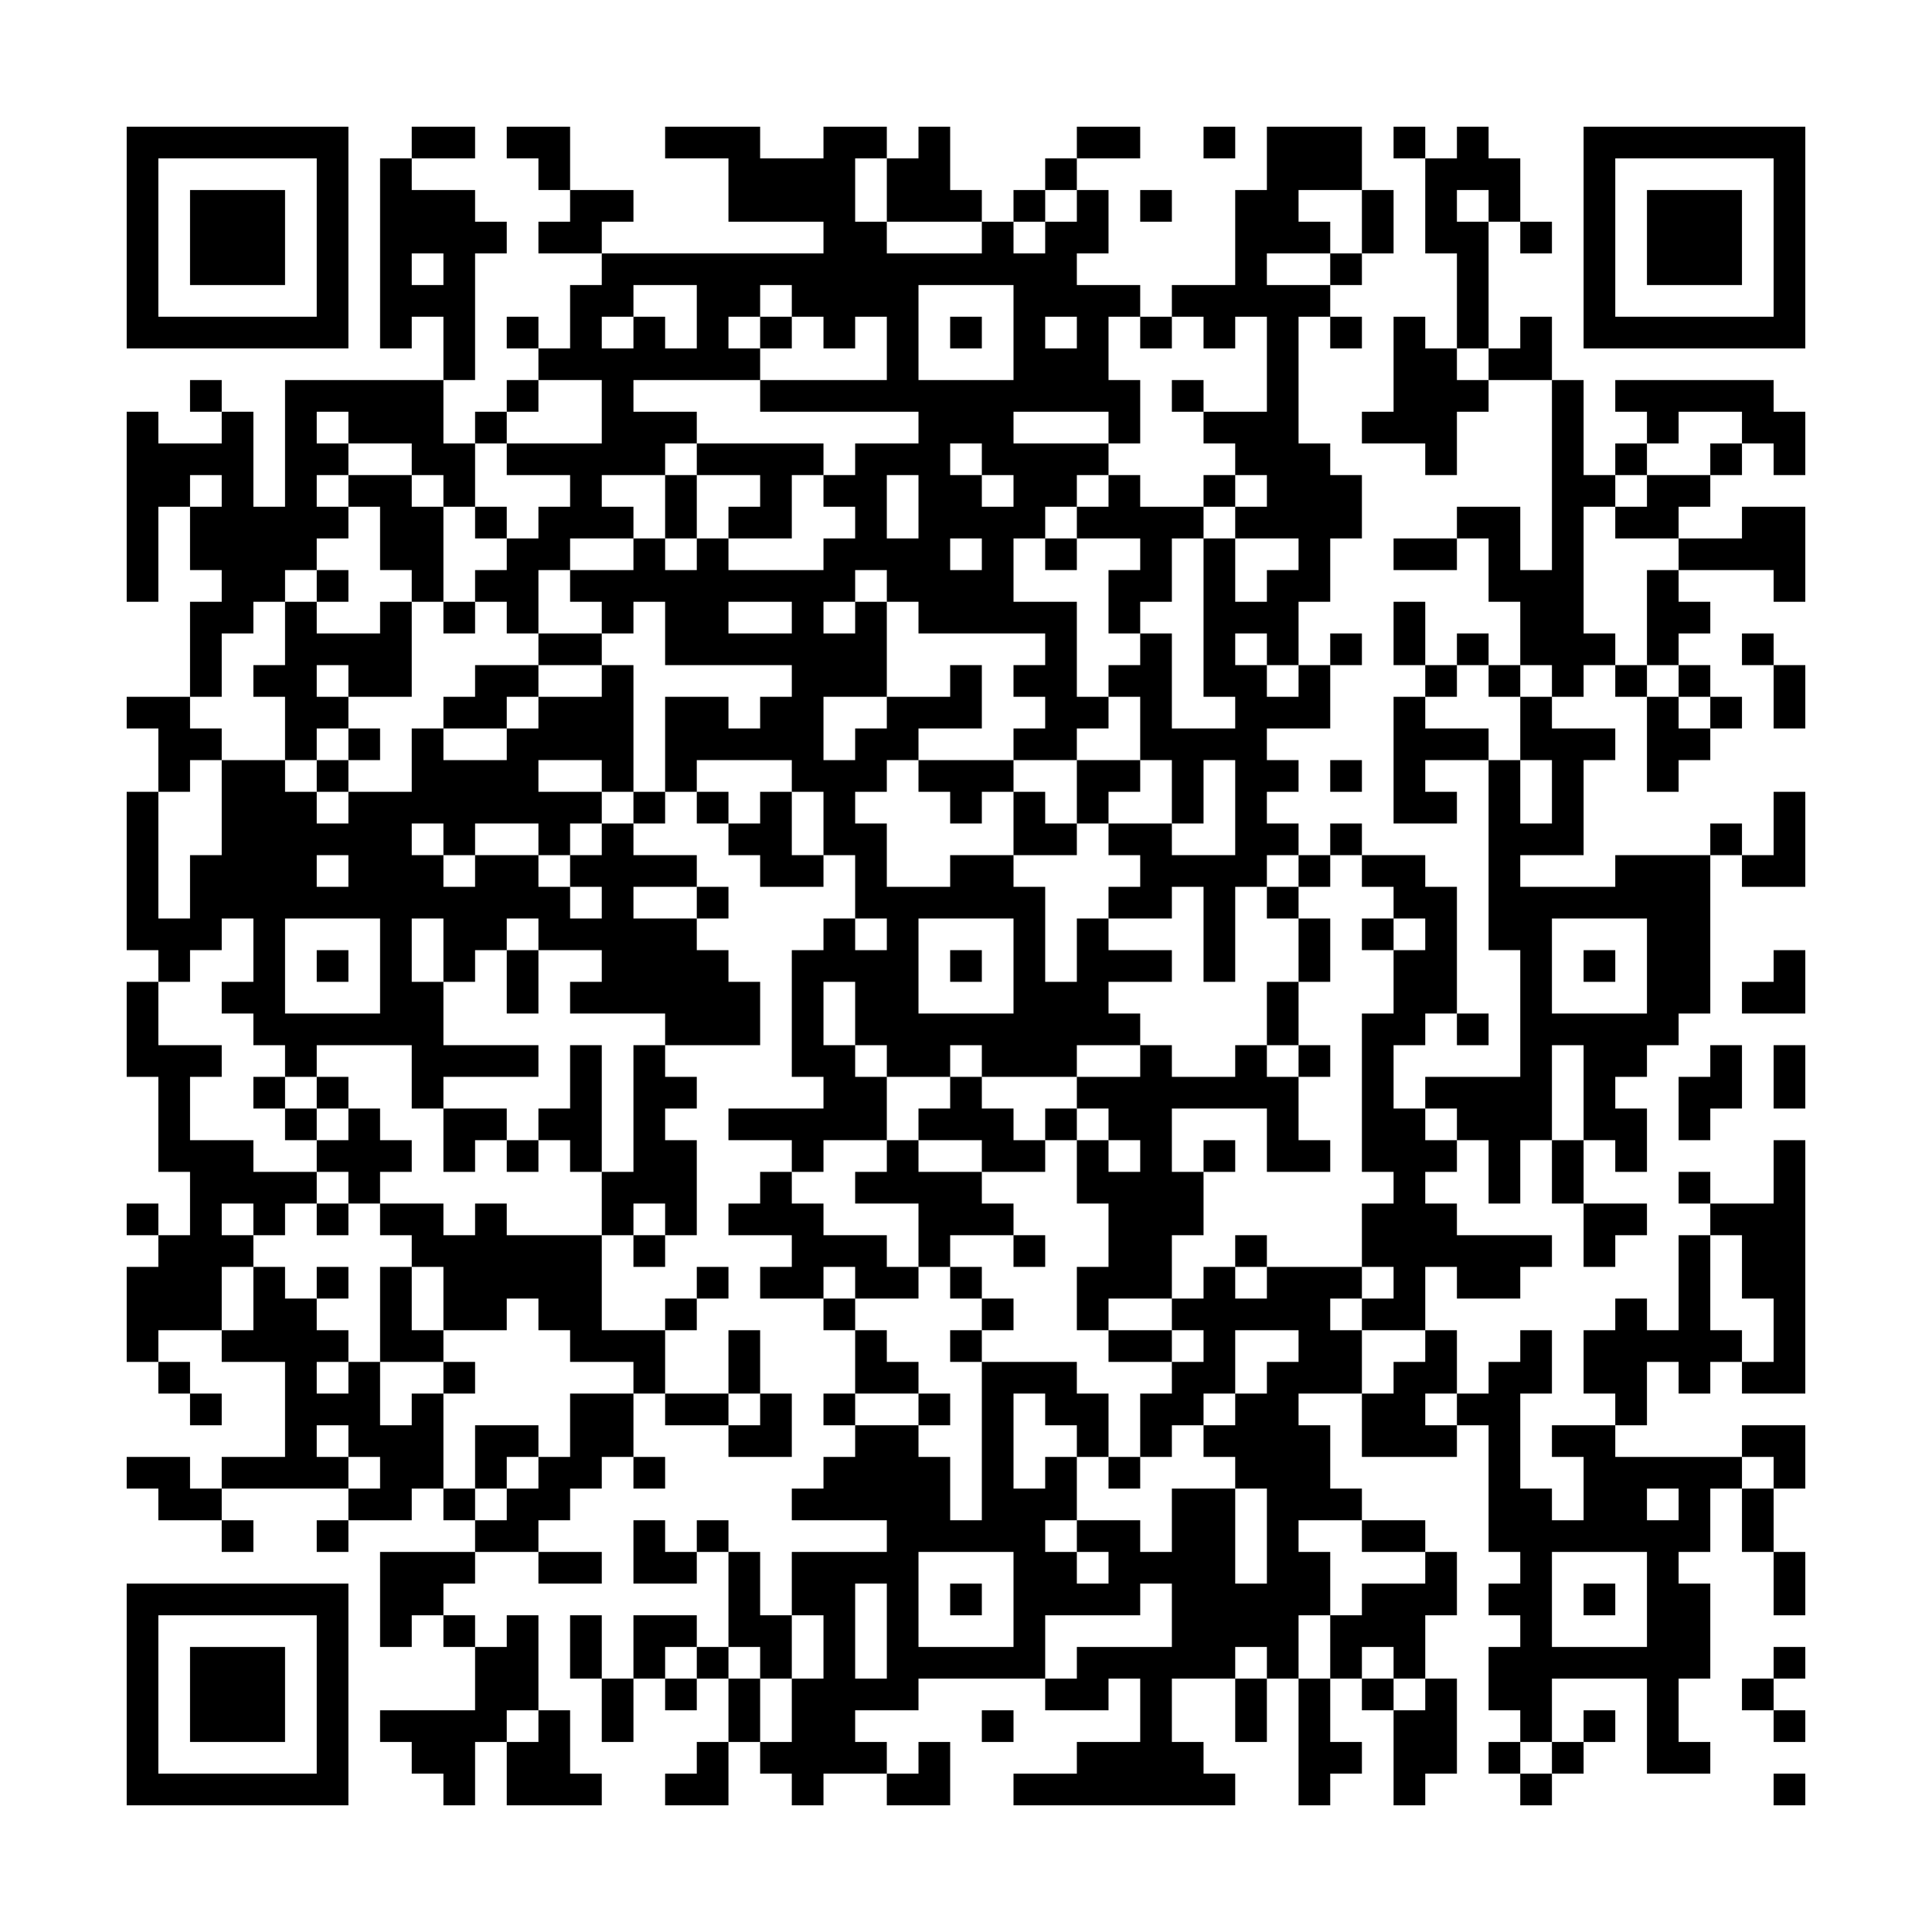
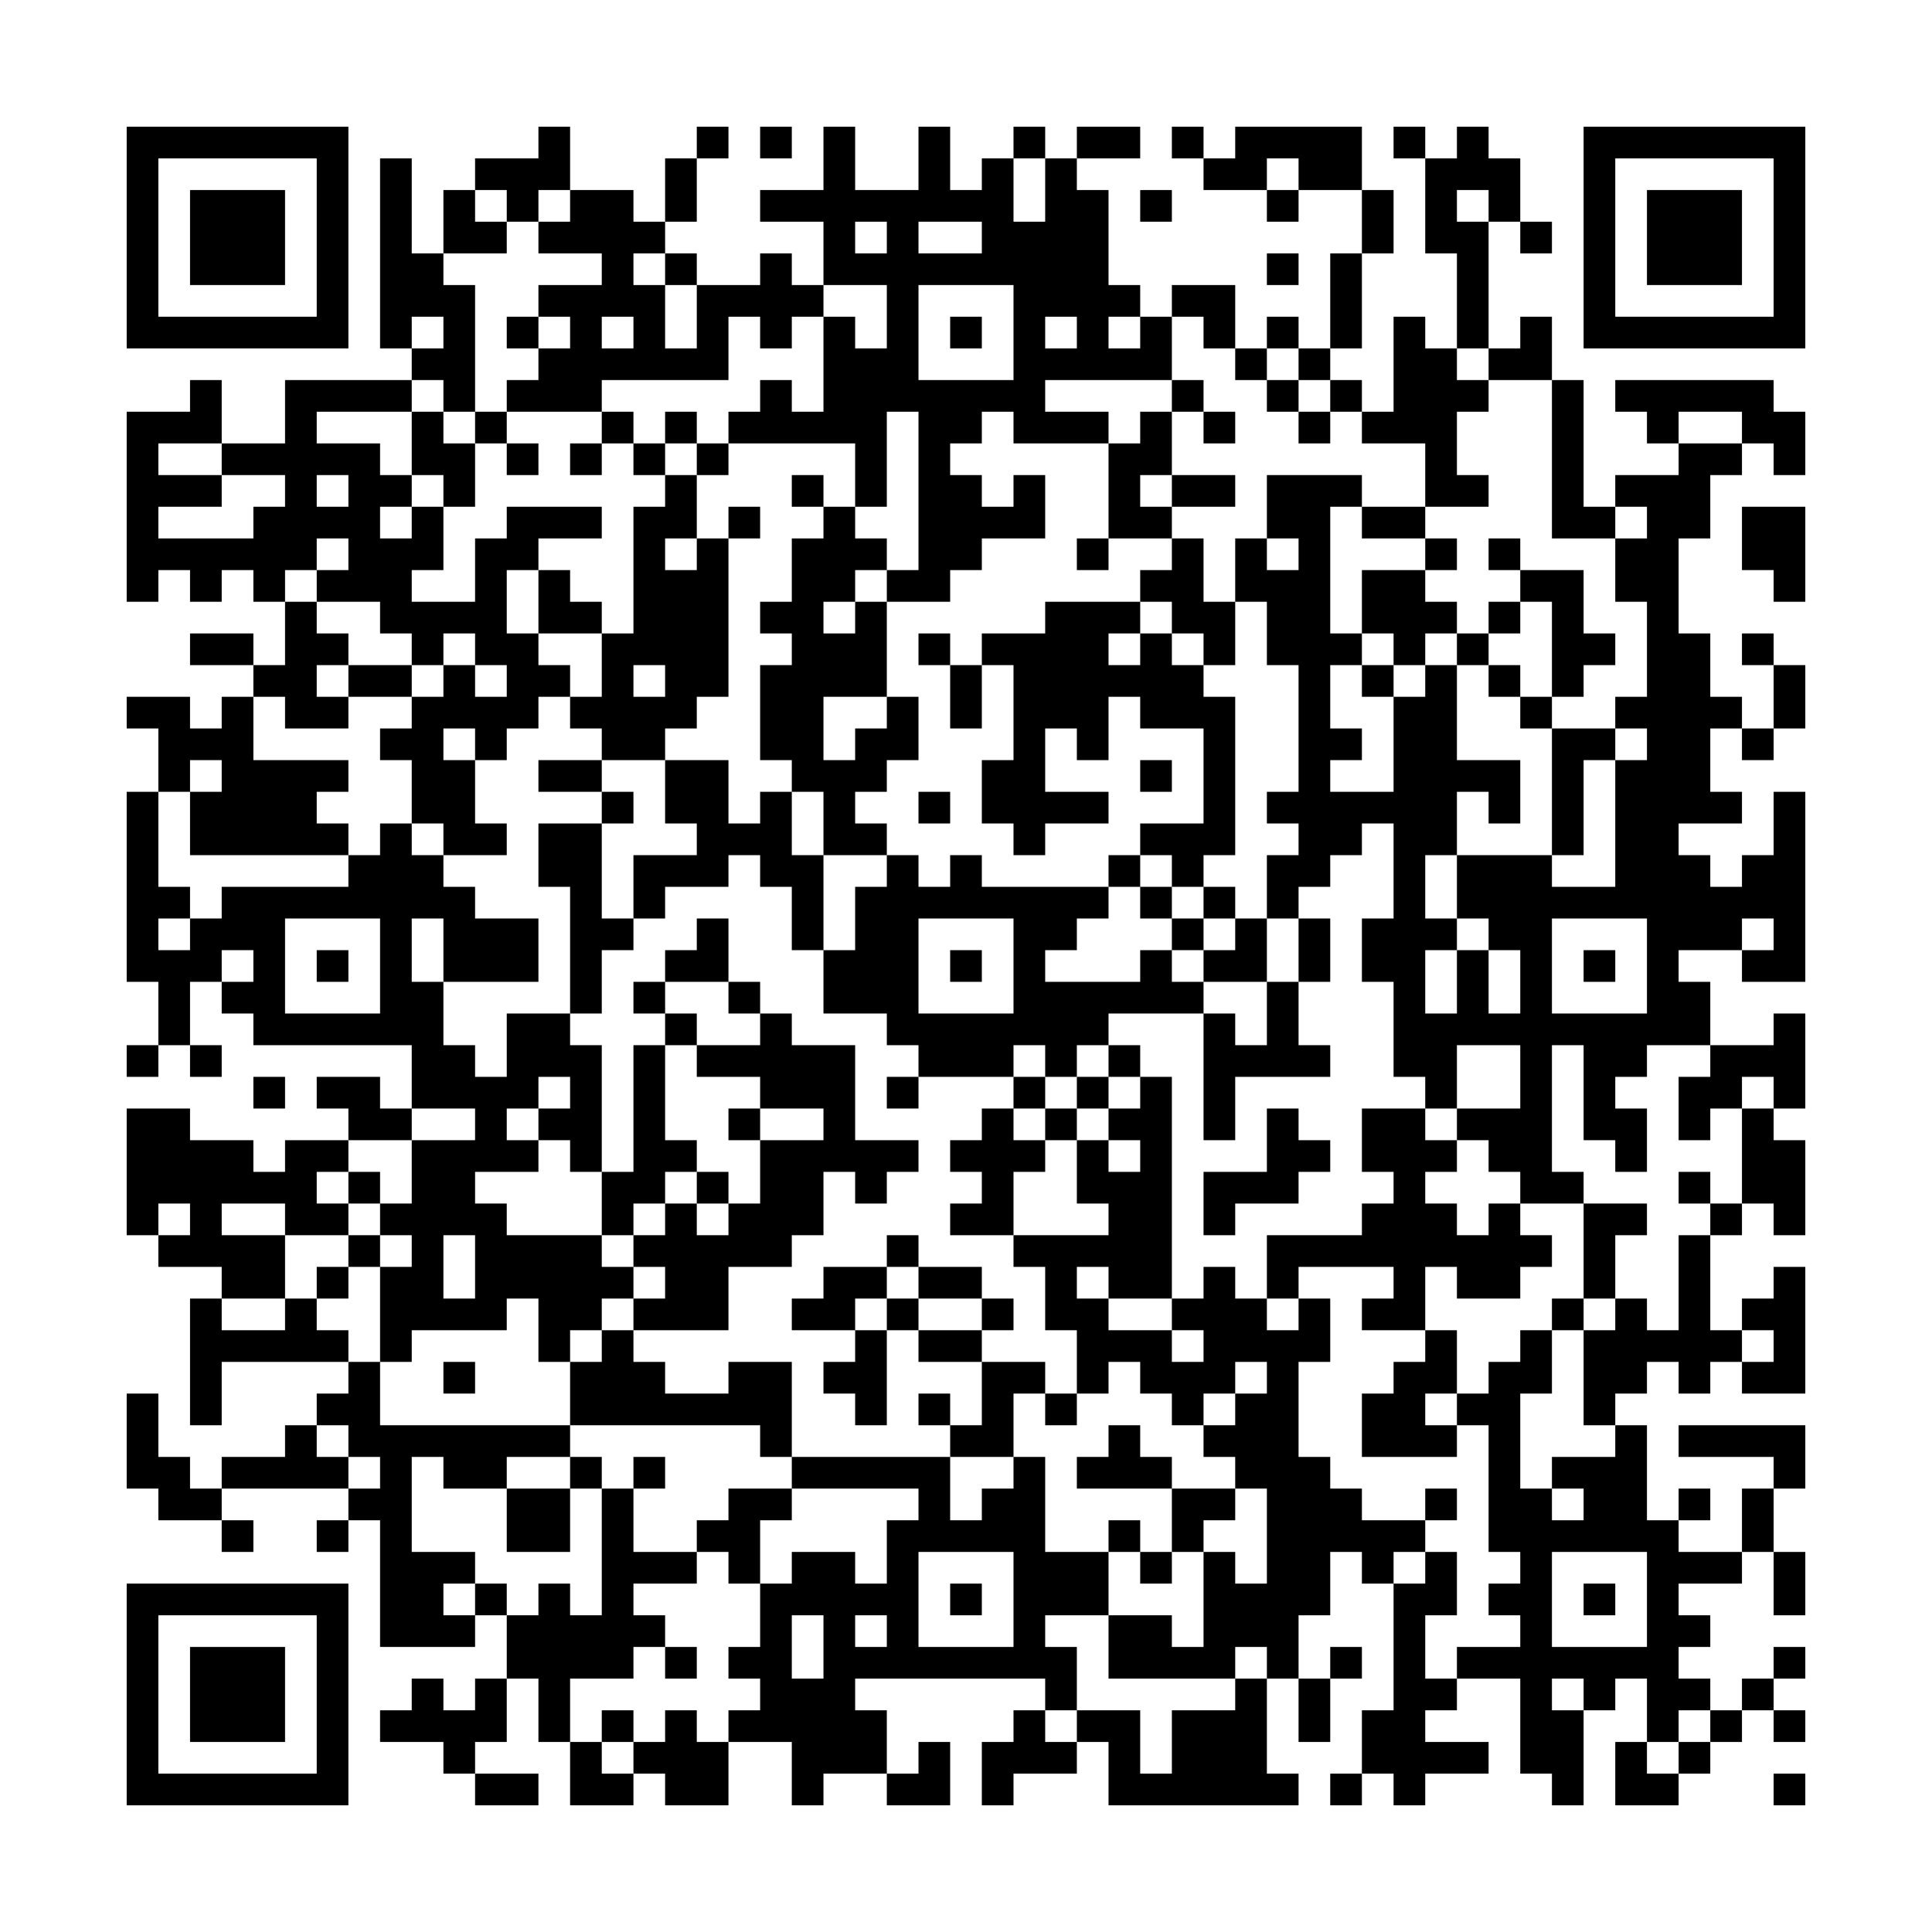
<svg xmlns="http://www.w3.org/2000/svg" width="732" height="732" class="segno">
-   <path transform="scale(12)" class="qrline" stroke="#000" d="M4 4.5h7m2 0h2m1 0h2m3 0h3m2 0h2m1 0h1m4 0h2m2 0h1m1 0h3m1 0h1m1 0h1m3 0h7m-53 1h1m5 0h1m1 0h1m4 0h1m5 0h4m1 0h2m3 0h1m6 0h3m2 0h3m2 0h1m5 0h1m-53 1h1m1 0h3m1 0h1m1 0h3m3 0h2m3 0h4m1 0h3m1 0h1m1 0h1m1 0h1m2 0h2m2 0h1m1 0h1m1 0h1m2 0h1m1 0h3m1 0h1m-53 1h1m1 0h3m1 0h1m1 0h4m1 0h2m7 0h2m3 0h1m1 0h2m4 0h3m1 0h1m1 0h2m1 0h1m1 0h1m1 0h3m1 0h1m-53 1h1m1 0h3m1 0h1m1 0h1m1 0h1m4 0h15m5 0h1m2 0h1m3 0h1m3 0h1m1 0h3m1 0h1m-53 1h1m5 0h1m1 0h3m3 0h2m2 0h2m1 0h4m3 0h4m1 0h5m4 0h1m3 0h1m5 0h1m-53 1h7m1 0h1m1 0h1m1 0h1m1 0h1m1 0h1m1 0h1m1 0h1m1 0h1m1 0h1m1 0h1m1 0h1m1 0h1m1 0h1m1 0h1m1 0h1m1 0h1m1 0h1m1 0h1m1 0h1m1 0h7m-43 1h1m2 0h7m4 0h1m3 0h3m5 0h1m3 0h2m1 0h2m-43 1h1m2 0h5m2 0h1m2 0h1m4 0h12m1 0h1m2 0h1m3 0h3m2 0h1m1 0h5m-52 1h1m2 0h1m1 0h1m1 0h3m1 0h1m3 0h3m7 0h3m3 0h1m2 0h3m2 0h3m3 0h1m2 0h1m2 0h2m-53 1h4m1 0h2m2 0h2m1 0h5m1 0h4m1 0h3m1 0h4m4 0h3m3 0h1m3 0h1m1 0h1m2 0h1m1 0h1m-53 1h2m1 0h1m1 0h1m1 0h2m1 0h1m3 0h1m2 0h1m2 0h1m1 0h2m1 0h2m1 0h2m1 0h1m2 0h1m1 0h3m6 0h2m1 0h2m-50 1h1m1 0h5m1 0h2m1 0h1m1 0h3m1 0h1m1 0h2m2 0h1m1 0h4m1 0h4m1 0h4m3 0h2m1 0h1m1 0h2m2 0h2m-53 1h1m1 0h4m2 0h2m2 0h2m2 0h1m1 0h1m3 0h4m1 0h1m1 0h1m2 0h1m1 0h1m2 0h1m2 0h2m1 0h1m1 0h1m3 0h4m-53 1h1m2 0h2m1 0h1m2 0h1m1 0h2m1 0h9m1 0h4m3 0h2m1 0h1m1 0h2m5 0h3m2 0h1m3 0h1m-51 1h2m1 0h1m2 0h1m1 0h1m1 0h1m2 0h1m1 0h2m2 0h1m1 0h1m1 0h5m1 0h1m2 0h3m3 0h1m3 0h2m2 0h2m-48 1h1m2 0h4m4 0h2m2 0h7m5 0h1m2 0h1m1 0h1m1 0h1m1 0h1m1 0h1m1 0h1m1 0h3m1 0h1m2 0h1m-50 1h1m1 0h2m1 0h2m2 0h2m2 0h1m5 0h3m2 0h1m1 0h2m1 0h2m1 0h2m1 0h1m3 0h1m1 0h1m1 0h1m1 0h1m1 0h1m2 0h1m-53 1h2m3 0h2m3 0h2m1 0h3m1 0h2m1 0h2m2 0h3m2 0h2m1 0h1m2 0h3m2 0h1m3 0h1m3 0h1m1 0h1m1 0h1m-52 1h2m2 0h1m1 0h1m1 0h1m2 0h4m1 0h5m1 0h2m3 0h2m2 0h4m4 0h3m1 0h3m1 0h2m-49 1h1m1 0h2m1 0h1m2 0h4m2 0h1m1 0h1m3 0h3m1 0h3m2 0h2m1 0h1m1 0h2m1 0h1m1 0h1m2 0h1m1 0h1m2 0h1m-49 1h1m2 0h3m1 0h8m1 0h1m1 0h1m1 0h1m1 0h1m3 0h1m1 0h1m1 0h1m2 0h1m1 0h1m4 0h2m1 0h1m1 0h1m6 0h1m-53 1h1m2 0h6m1 0h1m2 0h1m1 0h1m3 0h2m1 0h2m4 0h2m1 0h2m2 0h2m1 0h1m4 0h3m4 0h1m1 0h1m-53 1h1m1 0h4m1 0h3m1 0h2m1 0h4m2 0h2m1 0h1m2 0h2m4 0h4m1 0h1m1 0h2m2 0h1m3 0h3m1 0h2m-53 1h1m1 0h12m1 0h1m2 0h1m4 0h6m2 0h2m1 0h1m1 0h1m3 0h2m1 0h7m-50 1h3m1 0h1m3 0h1m1 0h2m1 0h5m4 0h1m1 0h1m3 0h1m1 0h1m3 0h1m2 0h1m1 0h1m1 0h1m1 0h2m3 0h2m-49 1h1m2 0h1m1 0h1m1 0h1m1 0h1m1 0h1m2 0h4m2 0h4m1 0h1m1 0h1m1 0h3m1 0h1m2 0h1m2 0h2m2 0h1m1 0h1m1 0h2m2 0h1m-53 1h1m2 0h2m3 0h2m2 0h1m1 0h6m1 0h1m1 0h2m3 0h3m5 0h1m3 0h2m2 0h1m3 0h2m1 0h2m-53 1h1m3 0h6m7 0h3m1 0h1m1 0h9m4 0h1m2 0h2m1 0h1m1 0h5m-49 1h3m2 0h1m3 0h4m1 0h1m1 0h1m4 0h2m1 0h2m1 0h3m2 0h1m2 0h1m1 0h1m1 0h1m4 0h1m1 0h2m2 0h1m1 0h1m-52 1h1m2 0h1m1 0h1m2 0h1m4 0h1m1 0h2m4 0h2m2 0h1m3 0h7m2 0h1m1 0h4m1 0h1m2 0h2m1 0h1m-52 1h1m3 0h1m1 0h1m2 0h2m1 0h2m1 0h1m2 0h5m1 0h3m1 0h1m1 0h2m3 0h1m2 0h2m1 0h3m1 0h2m1 0h1m-49 1h3m2 0h3m1 0h1m1 0h1m1 0h1m1 0h2m3 0h1m2 0h1m2 0h2m1 0h1m1 0h1m1 0h1m1 0h2m1 0h3m1 0h1m1 0h1m1 0h1m4 0h1m-51 1h4m1 0h1m7 0h3m2 0h1m2 0h4m3 0h4m6 0h1m2 0h1m1 0h1m3 0h1m2 0h1m-53 1h1m1 0h1m1 0h1m1 0h1m1 0h2m1 0h1m3 0h1m1 0h1m1 0h3m3 0h3m3 0h3m5 0h3m4 0h2m2 0h3m-52 1h3m5 0h6m1 0h1m4 0h3m1 0h1m2 0h1m2 0h2m2 0h1m3 0h6m1 0h1m2 0h1m1 0h2m-53 1h3m1 0h1m1 0h1m1 0h1m1 0h5m3 0h1m1 0h2m1 0h2m1 0h1m3 0h3m1 0h1m1 0h3m1 0h1m1 0h2m5 0h1m1 0h2m-53 1h3m1 0h2m2 0h1m1 0h2m1 0h2m2 0h1m4 0h1m4 0h1m2 0h1m2 0h5m1 0h2m6 0h1m1 0h1m2 0h1m-53 1h1m2 0h4m1 0h2m4 0h3m2 0h1m3 0h1m2 0h1m4 0h2m1 0h1m2 0h2m2 0h1m2 0h1m1 0h5m1 0h1m-52 1h1m3 0h1m1 0h1m2 0h1m5 0h1m2 0h1m3 0h2m2 0h3m3 0h2m1 0h3m1 0h2m1 0h2m1 0h2m1 0h1m1 0h2m-51 1h1m2 0h3m1 0h1m4 0h2m1 0h2m1 0h1m1 0h1m2 0h1m1 0h1m1 0h2m1 0h2m1 0h2m2 0h2m1 0h2m3 0h1m-43 1h1m1 0h3m1 0h2m1 0h2m3 0h2m2 0h2m2 0h1m2 0h1m1 0h1m1 0h4m1 0h3m1 0h1m1 0h2m4 0h2m-53 1h2m1 0h4m1 0h2m1 0h1m1 0h2m1 0h1m5 0h4m1 0h1m1 0h1m1 0h1m3 0h3m5 0h1m2 0h5m1 0h1m-52 1h2m4 0h2m1 0h1m1 0h2m7 0h5m1 0h3m3 0h2m1 0h3m4 0h2m1 0h2m1 0h1m1 0h1m-49 1h1m2 0h1m4 0h2m3 0h1m1 0h1m5 0h5m1 0h2m1 0h2m1 0h1m2 0h2m2 0h7m1 0h1m-44 1h3m2 0h2m1 0h2m1 0h1m1 0h4m3 0h2m1 0h4m1 0h2m3 0h1m2 0h1m3 0h1m3 0h1m-53 1h7m1 0h2m9 0h1m1 0h2m1 0h1m1 0h1m1 0h4m1 0h5m1 0h3m1 0h2m1 0h1m1 0h2m2 0h1m-53 1h1m5 0h1m1 0h1m1 0h1m1 0h1m1 0h1m1 0h2m1 0h2m1 0h1m1 0h1m3 0h1m4 0h4m1 0h3m3 0h1m3 0h2m-50 1h1m1 0h3m1 0h1m4 0h2m1 0h1m1 0h1m1 0h1m1 0h1m1 0h1m1 0h5m1 0h5m1 0h1m1 0h1m1 0h1m2 0h7m2 0h1m-53 1h1m1 0h3m1 0h1m4 0h2m2 0h1m1 0h1m1 0h1m1 0h4m4 0h2m1 0h1m2 0h1m1 0h1m1 0h1m1 0h1m1 0h2m3 0h1m2 0h1m-52 1h1m1 0h3m1 0h1m1 0h4m1 0h1m1 0h1m3 0h1m1 0h2m4 0h1m4 0h1m2 0h1m1 0h1m2 0h2m2 0h1m1 0h1m1 0h1m3 0h1m-53 1h1m5 0h1m2 0h2m1 0h2m4 0h1m1 0h4m1 0h1m4 0h4m3 0h2m1 0h2m1 0h1m1 0h1m2 0h2m-50 1h7m3 0h1m1 0h3m2 0h2m2 0h1m2 0h2m2 0h7m2 0h1m2 0h1m3 0h1m7 0h1" />
+   <path transform="scale(12)" class="qrline" stroke="#000" d="M4 4.5h7m6 0h1m4 0h1m1 0h1m1 0h1m2 0h1m2 0h1m1 0h2m1 0h1m1 0h4m1 0h1m1 0h1m3 0h7m-53 1h1m5 0h1m1 0h1m2 0h3m3 0h1m4 0h1m2 0h1m1 0h1m1 0h1m4 0h2m1 0h2m2 0h3m2 0h1m5 0h1m-53 1h1m1 0h3m1 0h1m1 0h1m1 0h1m1 0h1m1 0h2m1 0h1m2 0h8m1 0h2m1 0h1m3 0h1m2 0h1m1 0h1m1 0h1m2 0h1m1 0h3m1 0h1m-53 1h1m1 0h3m1 0h1m1 0h1m1 0h2m1 0h4m5 0h1m1 0h1m2 0h4m8 0h1m1 0h2m1 0h1m1 0h1m1 0h3m1 0h1m-53 1h1m1 0h3m1 0h1m1 0h2m5 0h1m1 0h1m2 0h1m1 0h9m5 0h1m1 0h1m3 0h1m3 0h1m1 0h3m1 0h1m-53 1h1m5 0h1m1 0h3m2 0h4m1 0h4m2 0h1m3 0h4m1 0h2m3 0h1m3 0h1m3 0h1m5 0h1m-53 1h7m1 0h1m1 0h1m1 0h1m1 0h1m1 0h1m1 0h1m1 0h1m1 0h1m1 0h1m1 0h1m1 0h1m1 0h1m1 0h1m1 0h1m1 0h1m1 0h1m1 0h1m1 0h1m1 0h1m1 0h7m-44 1h2m2 0h6m3 0h3m3 0h5m2 0h1m1 0h1m2 0h2m1 0h2m-43 1h1m2 0h4m1 0h1m1 0h3m5 0h1m1 0h7m4 0h1m2 0h1m1 0h1m1 0h3m2 0h1m1 0h5m-52 1h3m2 0h1m3 0h1m1 0h1m3 0h1m1 0h1m1 0h5m1 0h2m1 0h3m1 0h1m1 0h1m2 0h1m1 0h3m3 0h1m2 0h1m2 0h2m-53 1h1m2 0h5m1 0h2m1 0h1m1 0h1m1 0h1m1 0h1m4 0h1m1 0h1m5 0h2m8 0h1m3 0h1m3 0h2m1 0h1m-53 1h3m2 0h1m1 0h2m1 0h1m6 0h1m3 0h1m1 0h1m1 0h2m1 0h1m2 0h1m1 0h2m1 0h3m2 0h2m2 0h1m1 0h3m-50 1h1m3 0h4m1 0h1m2 0h3m1 0h2m1 0h1m2 0h1m2 0h4m2 0h2m3 0h2m1 0h2m4 0h2m1 0h2m1 0h2m-53 1h6m1 0h3m1 0h2m3 0h1m1 0h1m2 0h3m1 0h2m3 0h1m2 0h1m1 0h1m1 0h1m3 0h1m1 0h1m3 0h2m2 0h2m-53 1h1m1 0h1m1 0h1m1 0h3m2 0h1m1 0h1m2 0h3m2 0h2m1 0h2m6 0h2m1 0h3m1 0h2m3 0h2m1 0h2m3 0h1m-48 1h1m2 0h4m1 0h2m1 0h3m1 0h2m1 0h1m5 0h3m1 0h2m1 0h2m1 0h3m1 0h1m1 0h1m2 0h1m-47 1h2m1 0h2m2 0h1m1 0h2m2 0h4m2 0h3m1 0h1m1 0h4m1 0h1m1 0h1m1 0h3m1 0h1m1 0h1m2 0h2m1 0h2m1 0h1m-48 1h2m1 0h2m1 0h1m1 0h2m1 0h1m1 0h2m1 0h4m2 0h1m1 0h6m3 0h1m1 0h1m1 0h1m1 0h1m1 0h1m2 0h2m2 0h1m-53 1h2m1 0h1m1 0h2m2 0h4m1 0h4m2 0h2m2 0h1m1 0h1m1 0h3m1 0h3m2 0h1m2 0h2m2 0h1m2 0h4m1 0h1m-52 1h3m4 0h2m1 0h1m3 0h2m3 0h2m1 0h2m3 0h1m1 0h1m3 0h1m2 0h2m1 0h2m3 0h2m1 0h2m1 0h1m-51 1h1m1 0h4m2 0h2m2 0h2m2 0h2m2 0h3m3 0h2m3 0h1m1 0h1m2 0h1m2 0h4m1 0h1m1 0h3m-50 1h1m1 0h4m3 0h2m4 0h1m1 0h2m1 0h1m1 0h1m2 0h1m1 0h4m3 0h1m1 0h6m1 0h1m1 0h1m1 0h4m1 0h1m-53 1h1m1 0h5m1 0h1m1 0h2m1 0h2m3 0h3m1 0h2m4 0h1m3 0h3m2 0h2m1 0h2m3 0h1m1 0h2m3 0h1m-53 1h1m6 0h3m3 0h2m1 0h3m1 0h2m2 0h1m1 0h1m4 0h1m1 0h1m2 0h2m2 0h1m1 0h3m2 0h3m1 0h2m-53 1h2m1 0h8m3 0h1m1 0h1m4 0h1m1 0h8m1 0h1m1 0h1m1 0h1m3 0h1m1 0h11m-53 1h1m1 0h3m3 0h1m1 0h3m1 0h2m2 0h1m2 0h1m1 0h2m3 0h2m3 0h1m1 0h1m1 0h1m1 0h3m1 0h2m3 0h3m1 0h1m-53 1h3m1 0h1m1 0h1m1 0h1m1 0h3m1 0h1m2 0h2m3 0h3m1 0h1m1 0h1m3 0h1m1 0h2m1 0h1m1 0h2m1 0h1m1 0h1m1 0h1m1 0h1m2 0h2m-52 1h1m1 0h2m3 0h2m4 0h1m1 0h1m2 0h1m2 0h3m3 0h6m2 0h1m3 0h1m1 0h1m1 0h1m3 0h2m-49 1h1m2 0h6m2 0h2m3 0h1m2 0h1m3 0h7m3 0h1m1 0h1m3 0h10m2 0h1m-53 1h1m1 0h1m6 0h2m1 0h3m1 0h1m1 0h5m2 0h3m1 0h1m1 0h1m2 0h4m2 0h2m2 0h1m1 0h2m2 0h3m-49 1h1m1 0h2m1 0h4m1 0h1m1 0h1m3 0h3m1 0h1m3 0h1m1 0h1m1 0h1m1 0h1m6 0h1m2 0h1m1 0h1m2 0h2m1 0h1m-53 1h2m5 0h2m2 0h1m1 0h2m1 0h1m2 0h1m2 0h1m4 0h1m1 0h1m1 0h2m1 0h1m1 0h1m2 0h2m1 0h3m1 0h2m1 0h1m1 0h1m-52 1h4m1 0h2m2 0h4m1 0h1m1 0h2m2 0h5m1 0h3m1 0h1m1 0h1m3 0h2m1 0h3m1 0h2m2 0h1m3 0h2m-53 1h6m1 0h1m1 0h2m4 0h2m1 0h1m1 0h2m1 0h1m3 0h1m2 0h3m1 0h3m3 0h1m3 0h2m3 0h1m1 0h2m-53 1h1m1 0h1m2 0h2m1 0h4m3 0h1m1 0h1m1 0h3m4 0h2m3 0h2m1 0h1m4 0h3m1 0h1m2 0h2m2 0h1m1 0h1m-52 1h4m2 0h1m1 0h1m1 0h4m1 0h5m3 0h1m3 0h5m3 0h9m1 0h1m2 0h1m-47 1h2m1 0h1m1 0h2m1 0h5m1 0h2m3 0h2m1 0h2m2 0h1m1 0h2m1 0h1m1 0h1m3 0h1m1 0h2m2 0h1m2 0h1m2 0h1m-51 1h1m2 0h1m2 0h4m1 0h2m1 0h3m2 0h2m1 0h1m2 0h1m1 0h2m2 0h3m1 0h1m1 0h2m4 0h1m1 0h1m1 0h1m1 0h2m-51 1h5m1 0h1m4 0h1m1 0h1m7 0h1m1 0h2m3 0h3m1 0h4m3 0h1m2 0h1m1 0h5m1 0h1m-51 1h1m4 0h1m2 0h1m3 0h3m2 0h2m1 0h2m3 0h2m1 0h1m1 0h3m1 0h1m3 0h2m1 0h2m1 0h2m1 0h1m1 0h2m-53 1h1m1 0h1m3 0h2m6 0h7m2 0h1m1 0h1m1 0h1m1 0h1m3 0h1m1 0h2m2 0h2m1 0h2m2 0h1m-47 1h1m4 0h1m1 0h7m6 0h1m5 0h2m3 0h1m2 0h3m2 0h3m1 0h1m3 0h1m1 0h4m-53 1h2m1 0h4m1 0h1m1 0h2m2 0h1m1 0h1m4 0h5m2 0h1m1 0h3m2 0h3m5 0h1m1 0h3m4 0h1m-52 1h2m4 0h2m3 0h2m1 0h1m3 0h2m4 0h1m1 0h2m4 0h2m1 0h3m2 0h1m1 0h2m1 0h2m1 0h1m1 0h1m-49 1h1m2 0h1m1 0h1m3 0h2m1 0h1m2 0h2m4 0h5m2 0h1m1 0h1m2 0h5m2 0h6m2 0h1m-44 1h3m4 0h3m1 0h1m1 0h2m1 0h1m3 0h3m1 0h1m1 0h1m1 0h2m1 0h1m1 0h1m2 0h1m3 0h3m1 0h1m-53 1h7m1 0h2m1 0h1m1 0h1m1 0h1m4 0h5m1 0h1m1 0h3m3 0h4m2 0h2m1 0h2m1 0h1m1 0h1m3 0h1m-53 1h1m5 0h1m1 0h3m1 0h5m3 0h1m1 0h1m1 0h1m3 0h1m2 0h2m1 0h3m3 0h1m3 0h1m3 0h2m-50 1h1m1 0h3m1 0h1m5 0h4m1 0h1m1 0h2m1 0h8m1 0h4m1 0h1m1 0h1m1 0h1m1 0h7m3 0h1m-53 1h1m1 0h3m1 0h1m2 0h1m1 0h1m1 0h1m6 0h3m6 0h1m5 0h1m1 0h1m2 0h2m2 0h1m1 0h1m1 0h2m1 0h1m-52 1h1m1 0h3m1 0h1m1 0h4m1 0h1m1 0h1m1 0h1m1 0h5m4 0h1m1 0h2m1 0h3m1 0h1m1 0h2m3 0h2m2 0h1m1 0h1m1 0h1m-53 1h1m5 0h1m3 0h1m3 0h1m1 0h3m2 0h3m1 0h1m1 0h3m1 0h1m1 0h3m3 0h4m1 0h2m1 0h1m1 0h1m-50 1h7m4 0h2m1 0h2m1 0h2m2 0h1m2 0h2m1 0h1m3 0h6m1 0h1m1 0h1m4 0h1m1 0h2m3 0h1" />
</svg>
